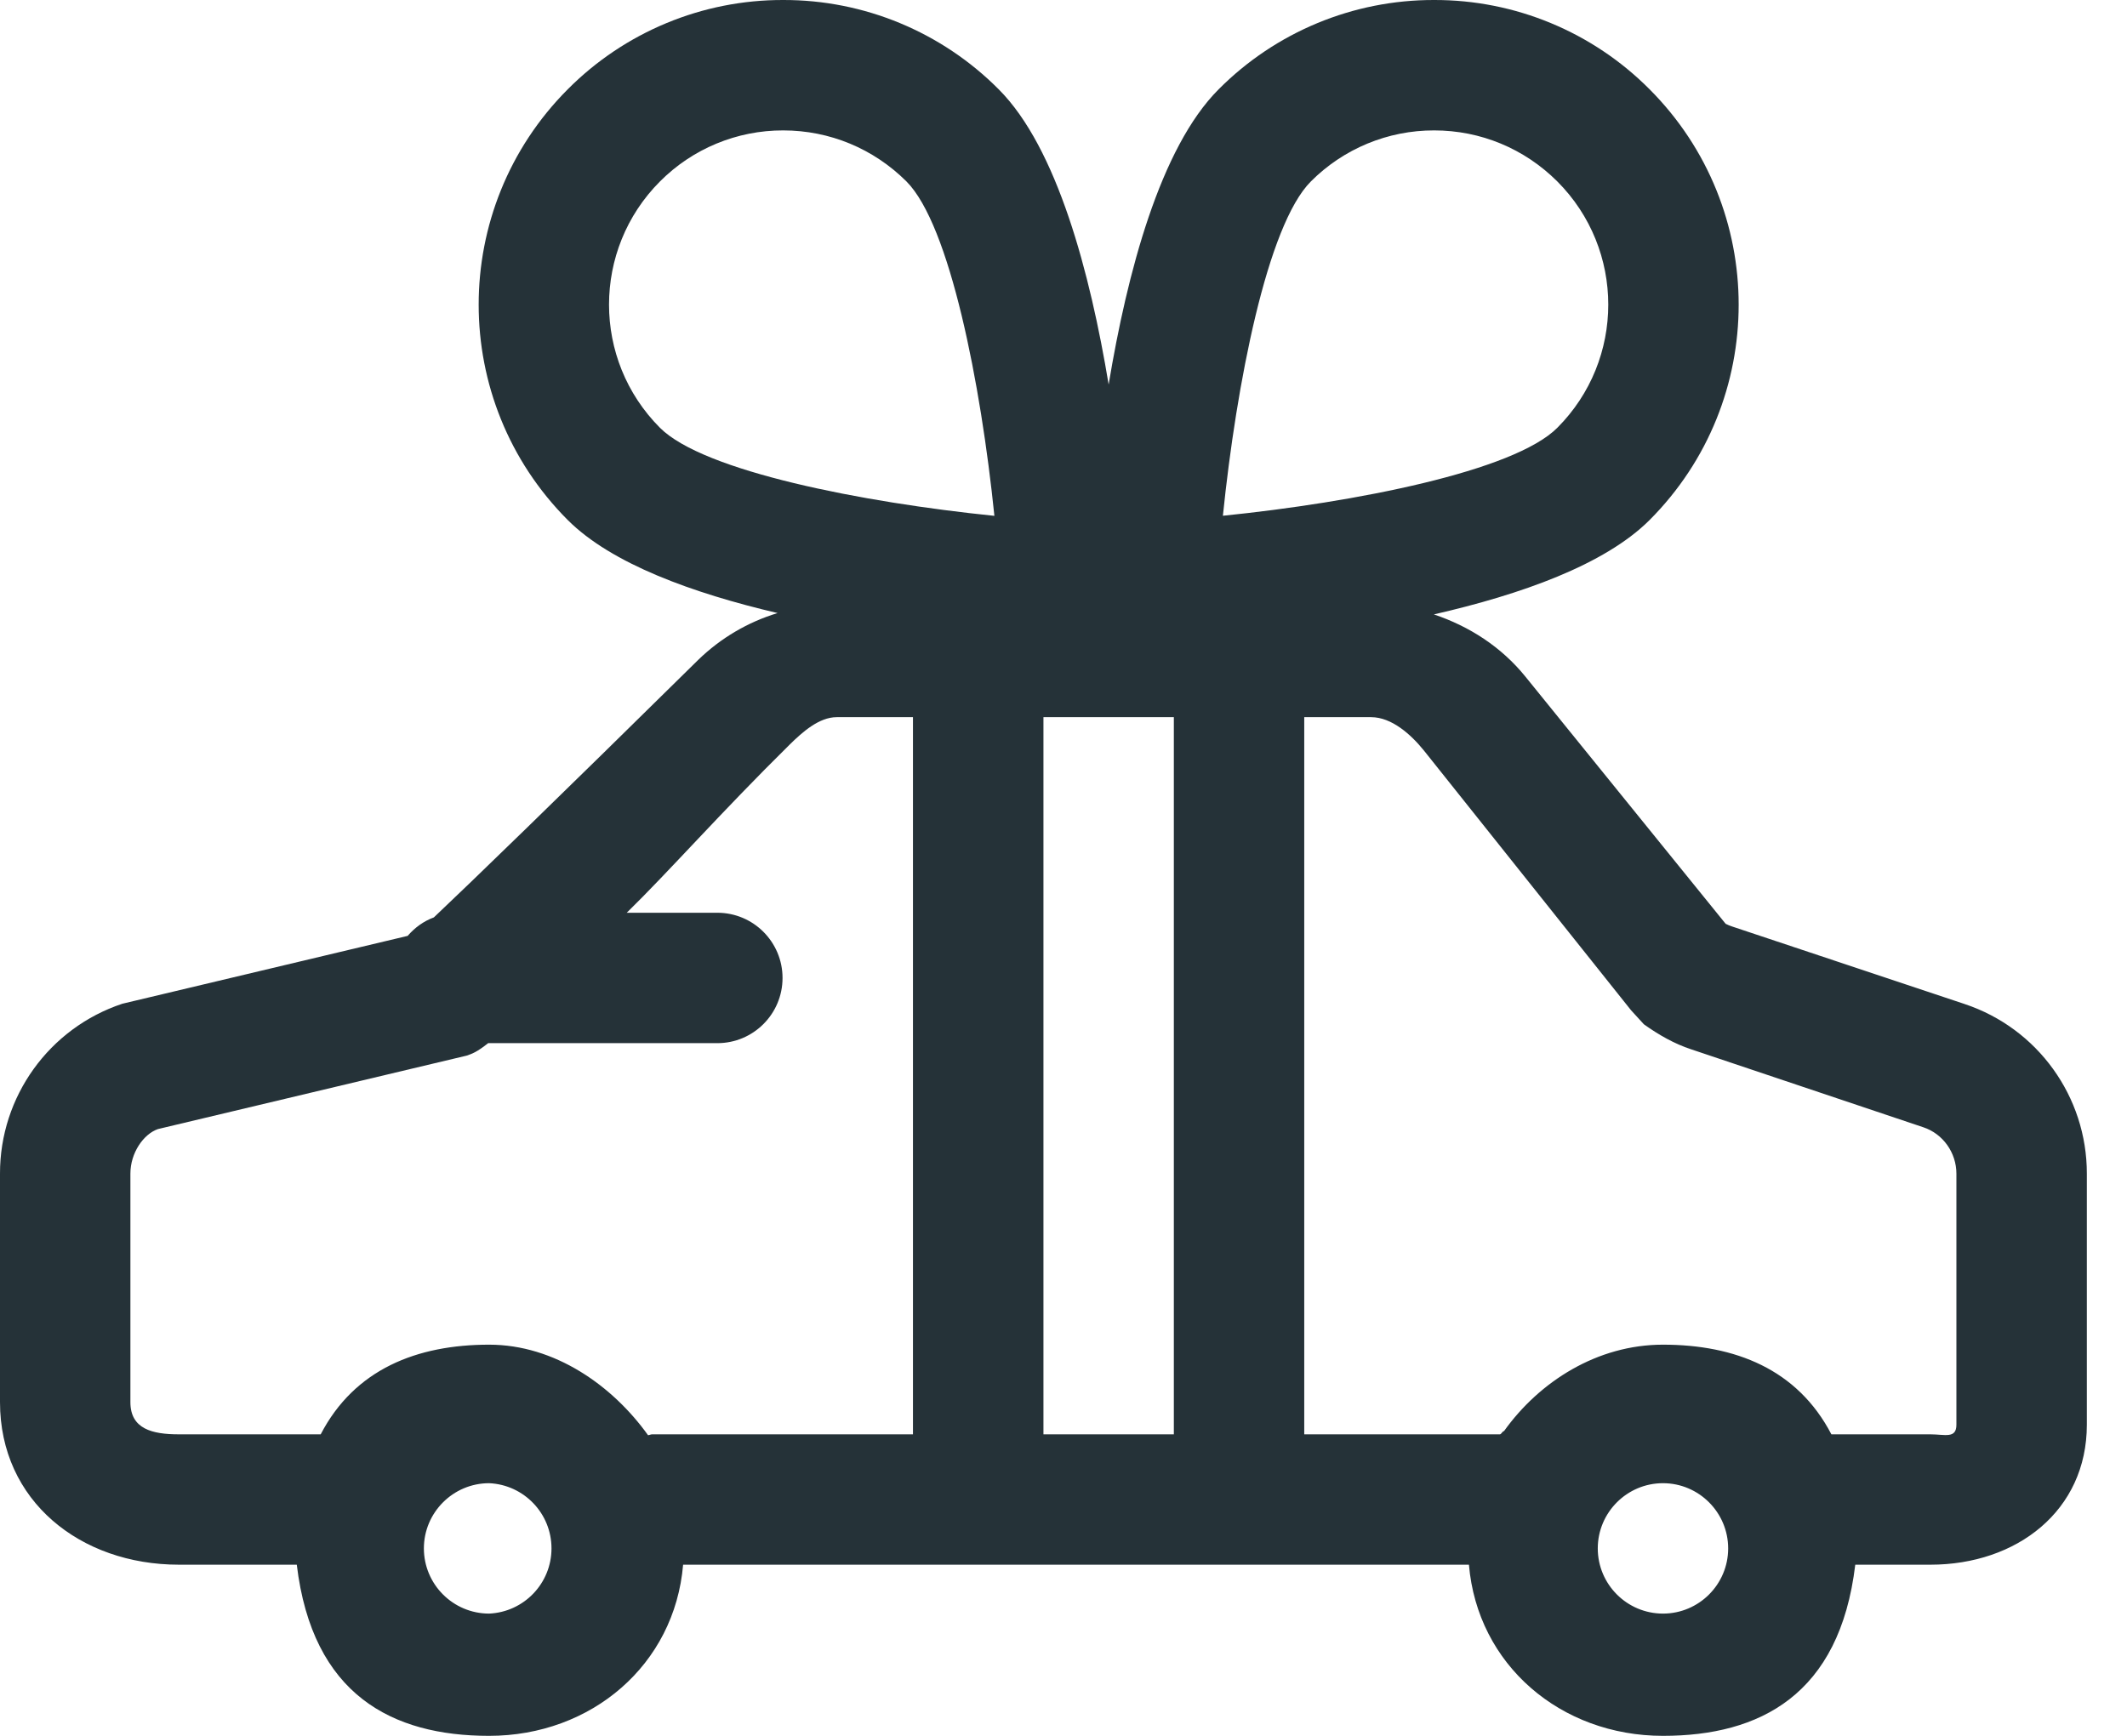
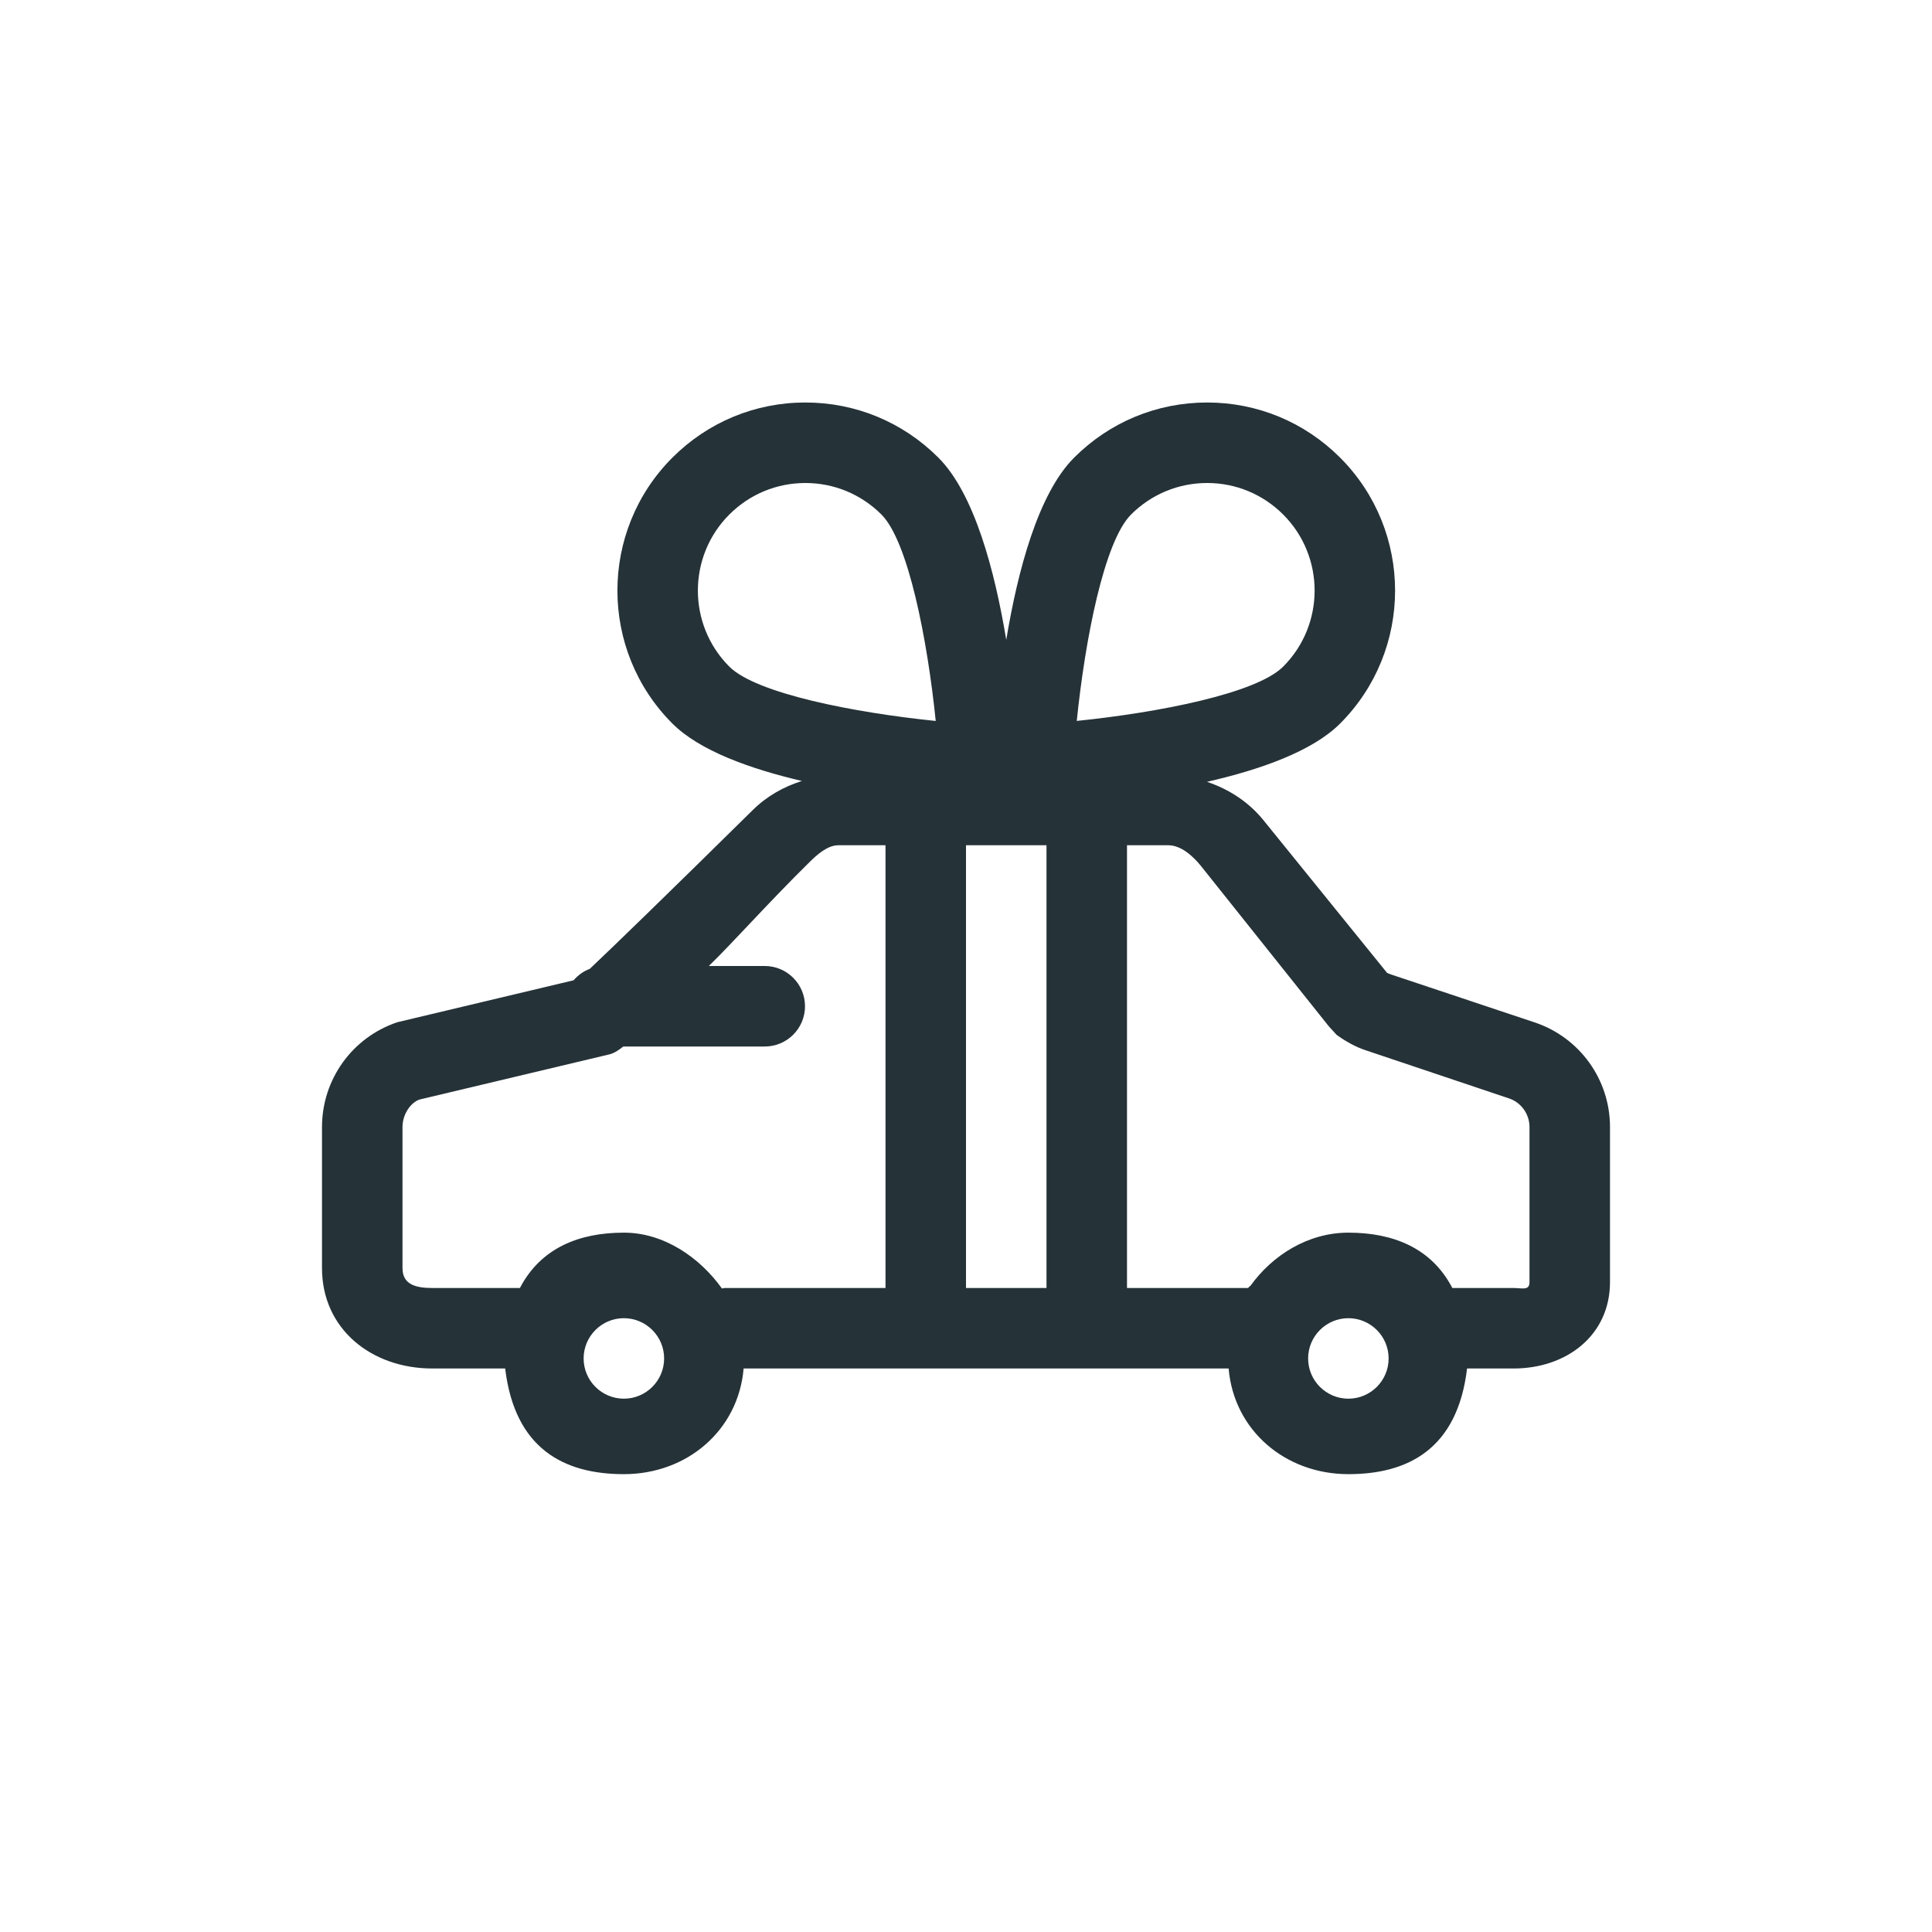
- <svg xmlns="http://www.w3.org/2000/svg" width="49" height="40" fill="none" viewBox="0 0 49 40">
-   <path fill-rule="evenodd" clip-rule="evenodd" d="M45.07 32.83c0 .33-.268.222-.597.222H42.19c-.783-1.503-2.221-2.066-3.881-2.066-1.511 0-2.843.847-3.661 1.992-.033-.003-.062.074-.095.074h-4.507V16.526h1.54c.476 0 .92.401 1.218.77l4.77 5.983.296.324c.335.24.702.45 1.087.576l5.35 1.797c.456.151.763.588.763 1.07v5.783zm-6.76 4.353a1.504 1.504 0 01-1.502-1.502c0-.828.674-1.503 1.502-1.503s1.502.675 1.502 1.503c0 .829-.674 1.502-1.502 1.502zm-14.272-4.131h3.004V16.526h-3.004v16.526zm-9.014 0c-.033 0-.062.018-.095.02-.819-1.144-2.15-2.086-3.661-2.086-1.66 0-3.098.563-3.88 2.066H4.12c-.616 0-1.116-.125-1.116-.741v-5.266c0-.484.306-.913.634-1.027l7.11-1.692c.131-.044.236-.081.498-.288h5.279a1.502 1.502 0 100-3.005h-2.087c.956-.932 2.171-2.314 3.759-3.88.288-.283.672-.627 1.079-.627h1.756v16.526h-6.01zm-3.756 4.131a1.504 1.504 0 01-1.503-1.502c0-.828.675-1.503 1.503-1.503a1.504 1.504 0 010 3.005zm3.936-33.002a3.992 3.992 0 012.838-1.176c1.072 0 2.08.419 2.84 1.176 1.001 1.004 1.715 4.666 2.026 7.706-3.038-.31-6.699-1.024-7.704-2.029a4.019 4.019 0 010-5.677zm14.995 0a3.995 3.995 0 012.84-1.176c1.072 0 2.078.419 2.837 1.176a4.019 4.019 0 010 5.677c-1.002 1.004-4.666 1.718-7.704 2.027.31-3.036 1.022-6.699 2.027-7.704zm15.06 18.955l-5.355-1.786a1.03 1.03 0 01-.15-.062l-4.612-5.695c-.556-.688-1.296-1.162-2.11-1.435 2-.457 3.936-1.142 4.969-2.174a7.027 7.027 0 000-9.927A6.973 6.973 0 0033.038 0a6.977 6.977 0 00-4.963 2.057c-1.35 1.349-2.11 4.24-2.535 6.804-.425-2.565-1.185-5.455-2.534-6.804A6.977 6.977 0 0018.042 0a6.973 6.973 0 00-4.962 2.057 7.027 7.027 0 000 9.927c1.008 1.008 2.881 1.686 4.833 2.143a4.496 4.496 0 00-1.824 1.075c-3.308 3.26-5.203 5.096-6.094 5.938-.239.088-.44.237-.604.426L2.817 23.13A4.12 4.12 0 000 27.045v5.266c0 2.273 1.848 3.745 4.121 3.745h2.716C7.197 39.061 9.04 40 11.267 40c2.358 0 4.275-1.636 4.47-3.944H33.84C34.036 38.364 35.953 40 38.31 40c2.228 0 4.071-.939 4.43-3.944h1.733c1.986 0 3.602-1.24 3.602-3.227v-5.784a4.115 4.115 0 00-2.817-3.909z" fill="#253238" />
+ <svg xmlns="http://www.w3.org/2000/svg" width="48" height="48" viewBox="0 0 48 48" fill="none">
+   <path fill-rule="evenodd" clip-rule="evenodd" d="M38 31.852C38 32.072 37.821 32 37.602 32H36.083C35.562 31 34.605 30.625 33.5 30.625C32.494 30.625 31.608 31.189 31.063 31.951C31.041 31.949 31.022 32 31 32H28V21H29.025C29.342 21 29.637 21.267 29.836 21.513L33.011 25.495L33.208 25.711C33.431 25.871 33.675 26.01 33.931 26.094L37.492 27.29C37.796 27.391 38 27.682 38 28.002V31.852ZM33.5 34.75C32.949 34.75 32.5 34.302 32.5 33.75C32.5 33.199 32.949 32.75 33.5 32.75C34.051 32.75 34.5 33.199 34.5 33.75C34.5 34.302 34.051 34.75 33.5 34.75ZM24 32H26V21H24V32ZM18 32C17.978 32 17.959 32.012 17.937 32.013C17.392 31.252 16.506 30.625 15.5 30.625C14.395 30.625 13.438 31 12.917 32H10.743C10.333 32 10 31.917 10 31.507V28.002C10 27.68 10.204 27.394 10.422 27.318L15.155 26.192C15.242 26.163 15.312 26.138 15.486 26H19C19.552 26 20 25.553 20 25C20 24.448 19.552 24 19 24H17.611C18.247 23.38 19.056 22.46 20.113 21.418C20.305 21.229 20.56 21 20.831 21H22V32H18ZM15.5 34.75C14.949 34.75 14.5 34.302 14.5 33.75C14.5 33.199 14.949 32.75 15.5 32.75C16.051 32.75 16.5 33.199 16.5 33.75C16.5 34.302 16.051 34.75 15.5 34.75ZM18.12 12.783C18.625 12.279 19.295 12 20.009 12C20.723 12 21.394 12.279 21.899 12.783C22.566 13.451 23.041 15.889 23.248 17.912C21.226 17.706 18.789 17.231 18.12 16.562C17.078 15.52 17.078 13.825 18.12 12.783ZM28.101 12.783C28.606 12.279 29.277 12 29.991 12C30.705 12 31.375 12.279 31.88 12.783C32.922 13.825 32.922 15.52 31.88 16.562C31.213 17.23 28.774 17.705 26.752 17.911C26.958 15.89 27.432 13.452 28.101 12.783ZM38.125 25.4L34.561 24.211C34.526 24.2 34.493 24.186 34.461 24.17L31.391 20.379C31.021 19.921 30.529 19.606 29.987 19.424C31.318 19.12 32.607 18.664 33.294 17.977C35.116 16.155 35.116 13.191 33.294 11.369C32.412 10.487 31.239 10 29.991 10C28.743 10 27.569 10.487 26.687 11.369C25.789 12.267 25.283 14.192 25 15.898C24.717 14.191 24.211 12.267 23.313 11.369C22.431 10.487 21.257 10 20.009 10C18.761 10 17.588 10.487 16.706 11.369C14.884 13.191 14.884 16.155 16.706 17.977C17.377 18.648 18.624 19.099 19.923 19.403C19.472 19.545 19.054 19.779 18.709 20.119C16.507 22.289 15.246 23.511 14.653 24.071C14.494 24.13 14.36 24.229 14.251 24.355L9.875 25.396C8.754 25.77 8 26.817 8 28.002V31.507C8 33.02 9.23 34 10.743 34H12.551C12.79 36 14.017 36.625 15.5 36.625C17.069 36.625 18.345 35.536 18.475 34H30.525C30.655 35.536 31.931 36.625 33.5 36.625C34.983 36.625 36.21 36 36.449 34H37.602C38.924 34 40 33.174 40 31.852V28.002C40 26.819 39.246 25.774 38.125 25.4Z" fill="#253238" />
</svg>
